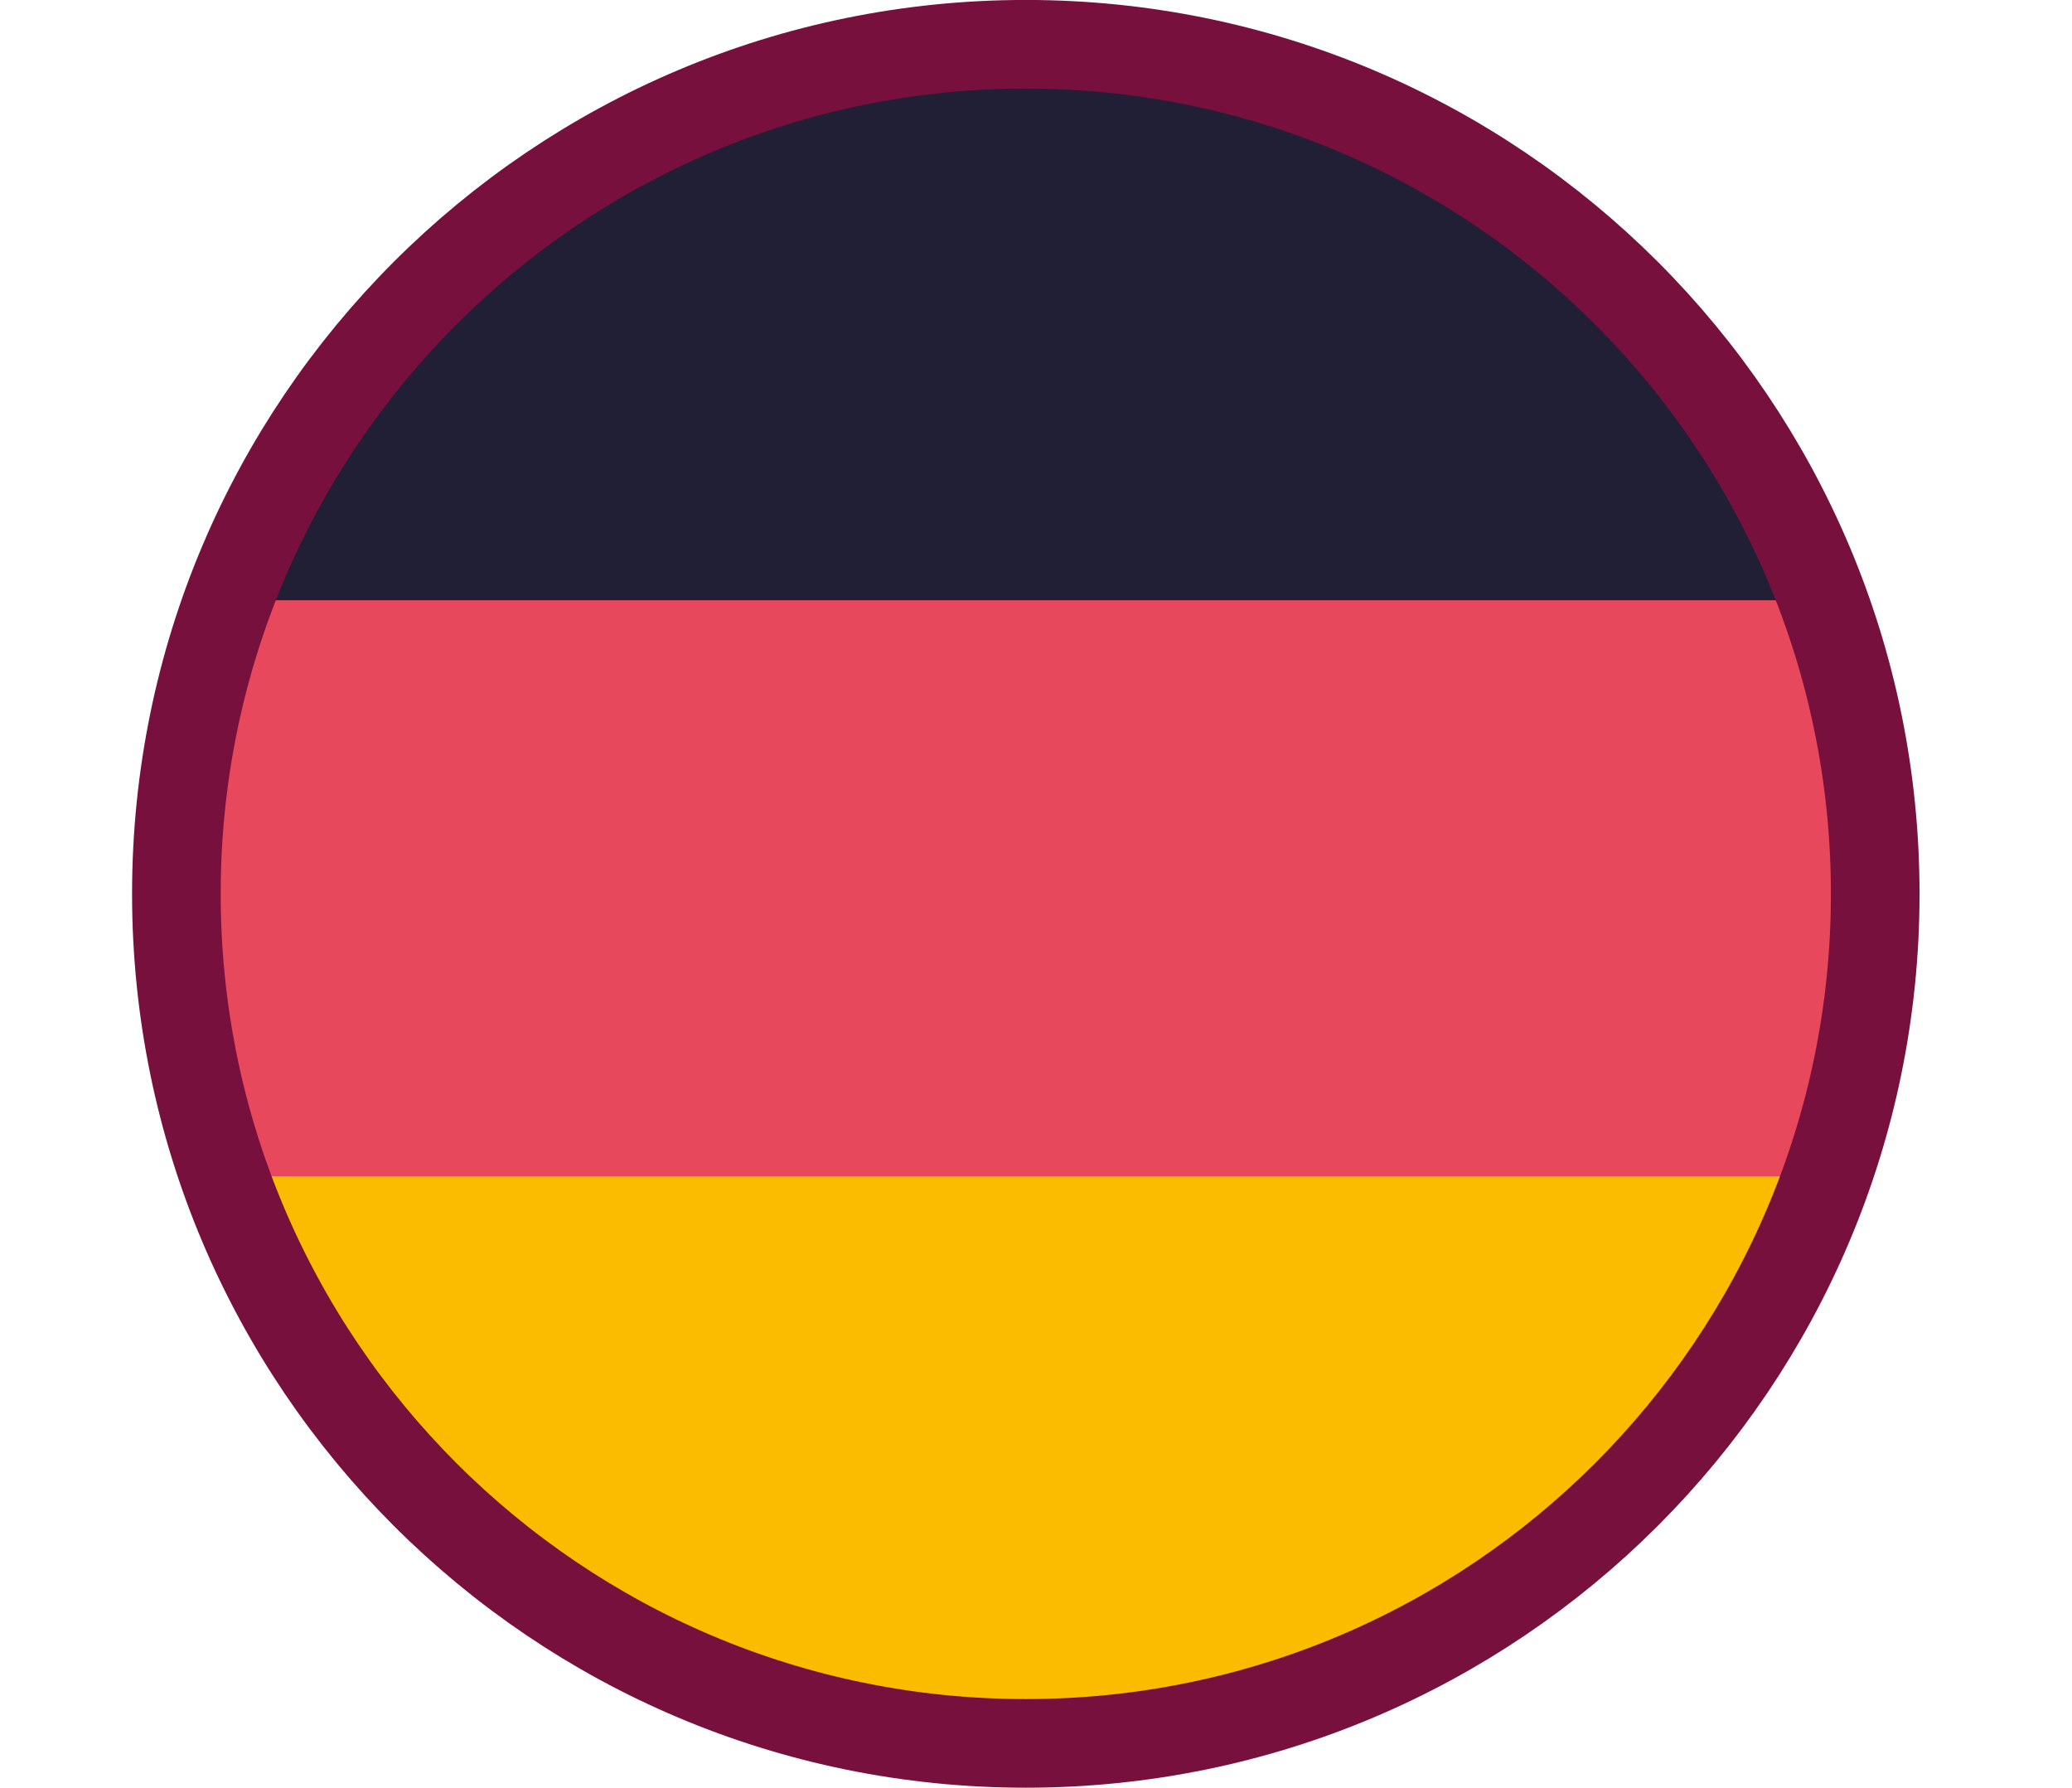
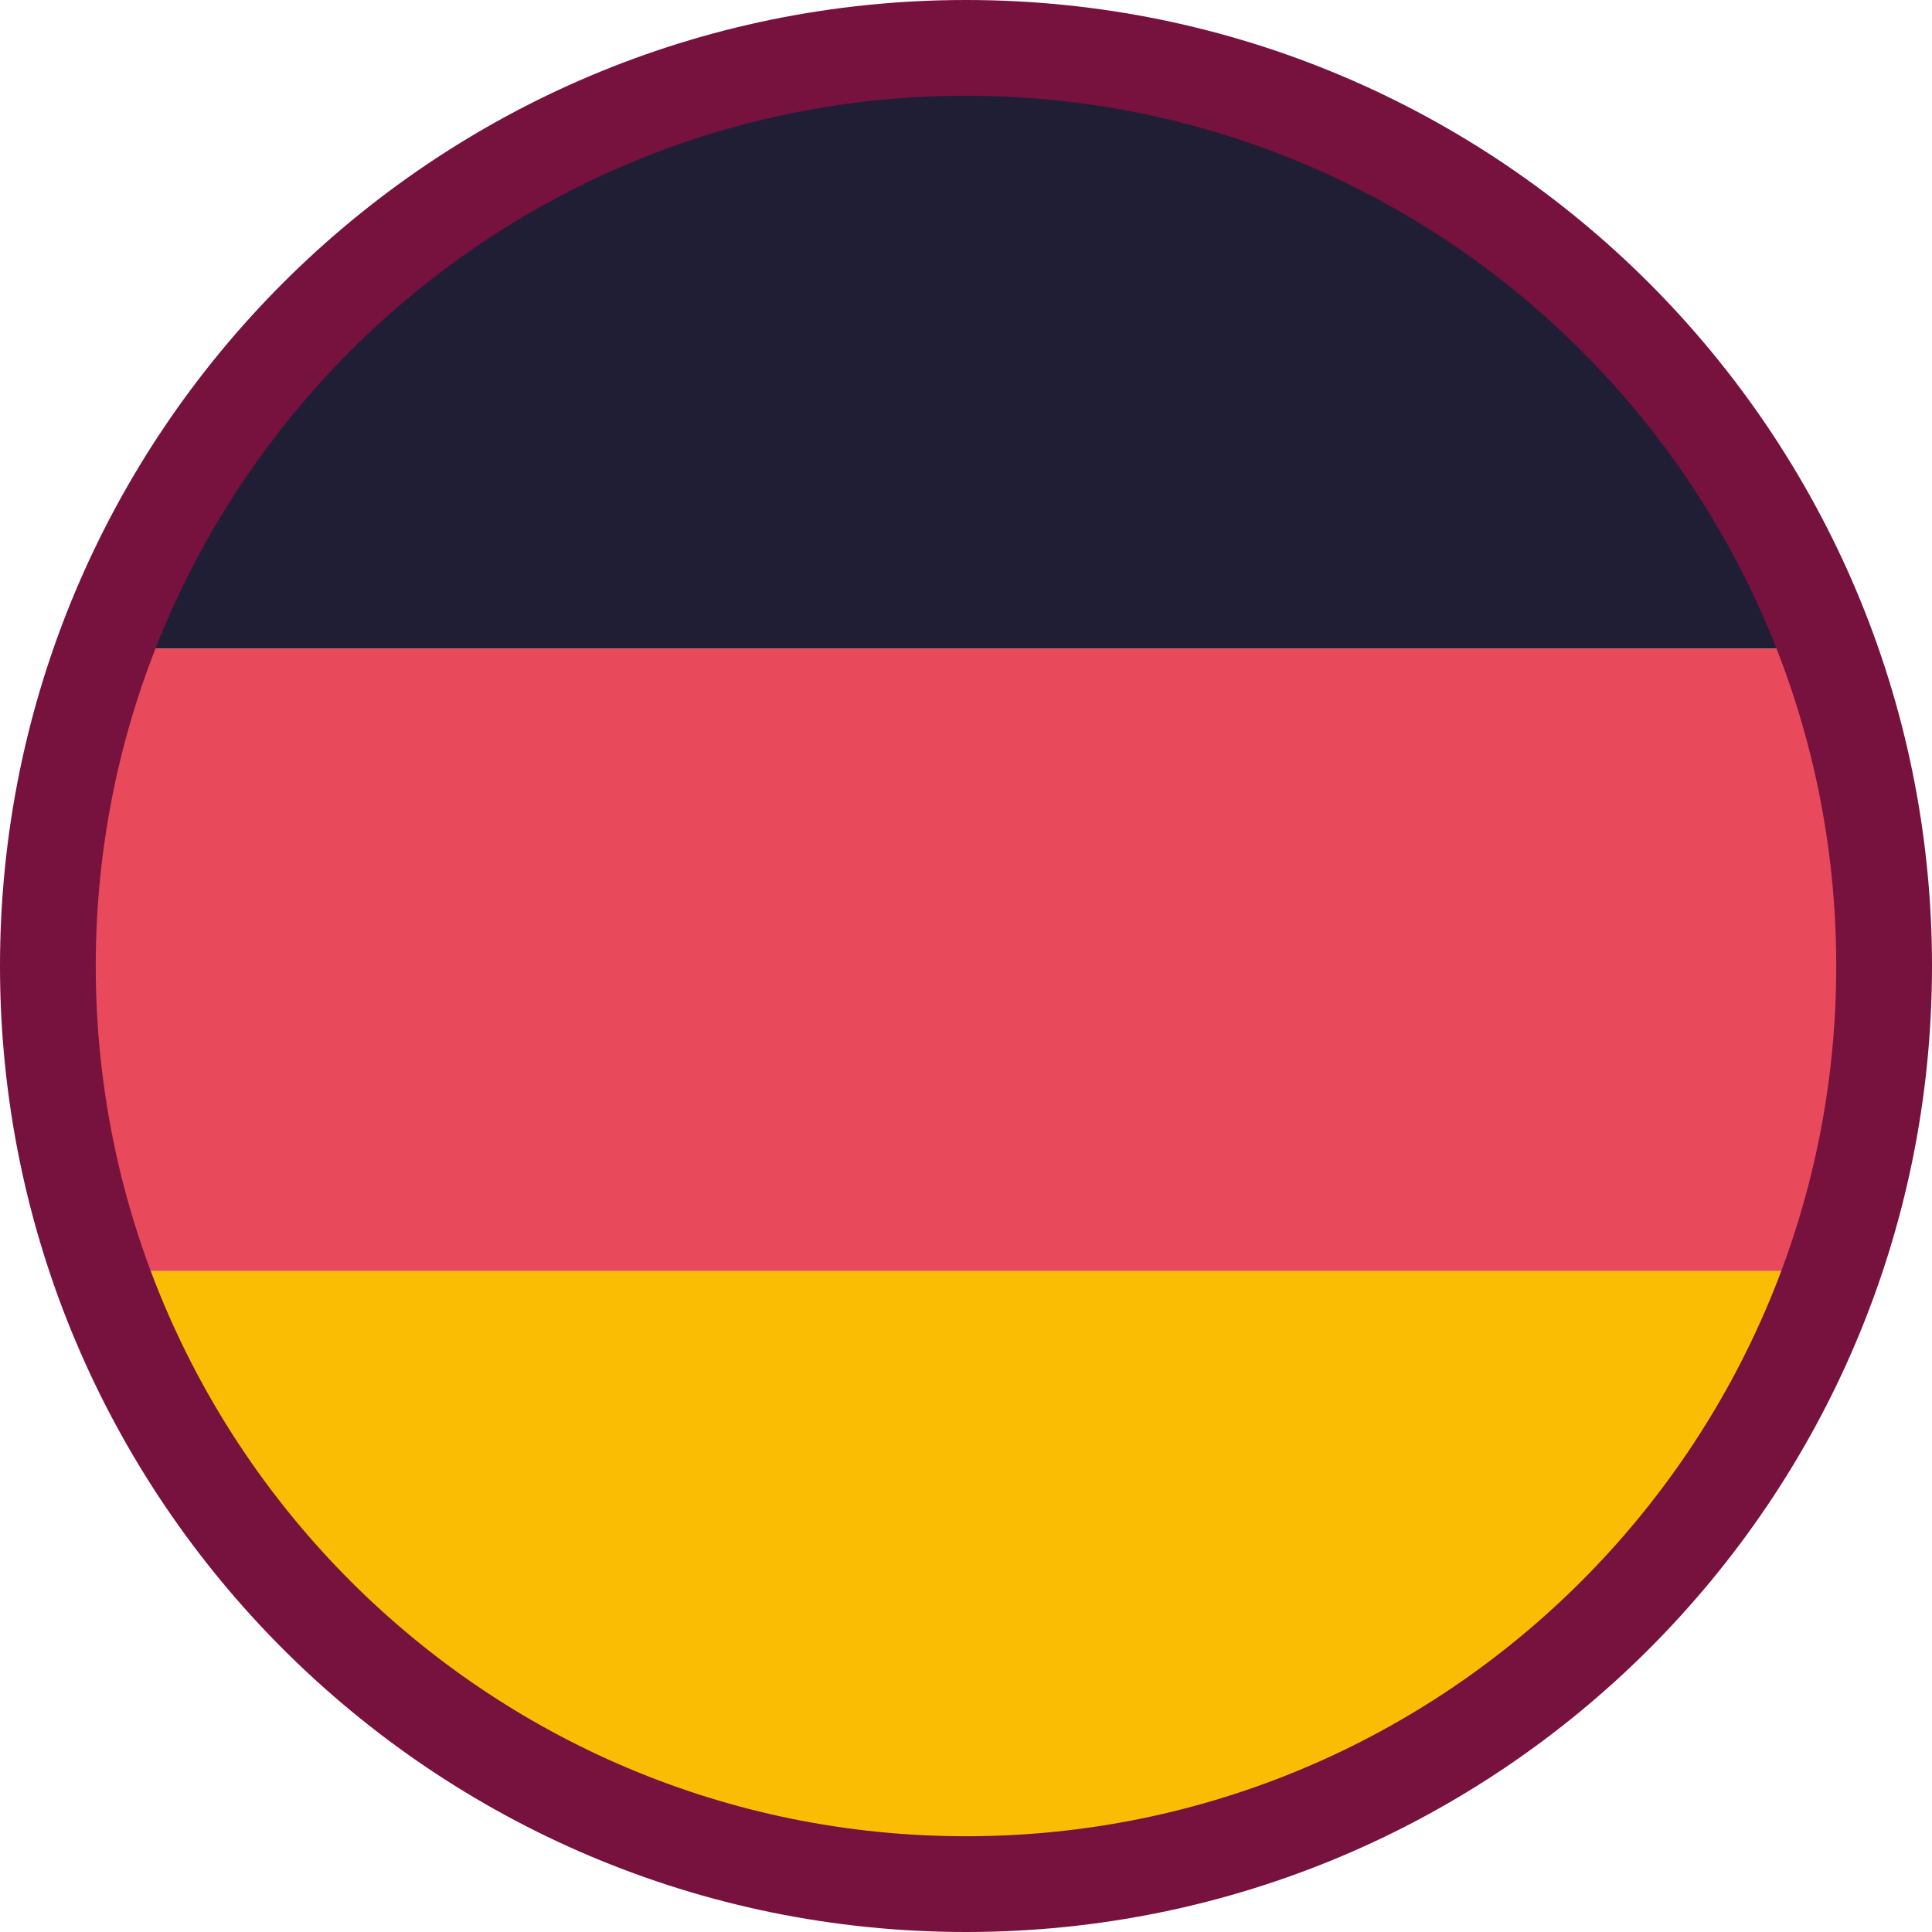
- <svg xmlns="http://www.w3.org/2000/svg" id="Capa_2" viewBox="0 0 214.39 184.94">
+ <svg xmlns="http://www.w3.org/2000/svg" id="Capa_2" viewBox="0 0 29.46 29.46">
  <defs>
-     <style>.cls-1,.cls-2{fill:none;}.cls-3{clip-path:url(#clippath);}.cls-4{fill:#fbbc00;}.cls-5{fill:#e8485b;}.cls-6{fill:#201f35;}.cls-2{stroke:#77103d;stroke-miterlimit:10;stroke-width:9.17px;}</style>
-     <clipPath id="clippath">
-       <path class="cls-1" d="M194.03,92.47c0,48.54-39.35,87.89-87.89,87.89S18.25,141.01,18.25,92.47,57.6,4.58,106.14,4.58s87.89,39.35,87.89,87.89Z" />
-     </clipPath>
+     <style>.cls-1{fill:#fbbc04;}.cls-2{fill:#e8495b;}.cls-3{fill:#201e35;}.cls-4{fill:none;stroke:#77113e;stroke-miterlimit:10;stroke-width:1.46px;}</style>
  </defs>
  <g id="Capa_1-2">
    <g>
-       <g class="cls-3">
-         <g>
-           <rect class="cls-6" x="17.81" y="-15.3" width="178.77" height="214.39" transform="translate(199.09 -15.3) rotate(90)" />
-           <rect class="cls-4" x="77.4" y="44.29" width="59.59" height="214.39" transform="translate(258.68 44.29) rotate(90)" />
-           <rect class="cls-5" x="77.4" y="-15.3" width="59.59" height="214.39" transform="translate(199.09 -15.3) rotate(90)" />
-         </g>
+       <g>
+         <path class="cls-3" d="M14.73,.73C8.7,.73,3.58,4.55,1.61,9.89H27.85C25.88,4.55,20.76,.73,14.73,.73Z" />
+         <path class="cls-1" d="M14.73,28.73c6.1,0,11.27-3.91,13.19-9.35H1.54c1.92,5.44,7.09,9.35,13.19,9.35Z" />
+         <path class="cls-2" d="M.73,14.73c0,1.63,.29,3.2,.81,4.65H27.92c.51-1.46,.81-3.02,.81-4.65s-.32-3.33-.88-4.84H1.61c-.56,1.51-.88,3.14-.88,4.84Z" />
      </g>
-       <path class="cls-2" d="M194.03,92.47c0,48.54-39.35,87.89-87.89,87.89S18.25,141.01,18.25,92.47,57.6,4.58,106.14,4.58s87.89,39.35,87.89,87.89Z" />
+       <path class="cls-4" d="M28.73,14.73c0,7.73-6.27,14-14,14S.73,22.46,.73,14.73,7,.73,14.73,.73s14,6.27,14,14Z" />
    </g>
  </g>
</svg>
